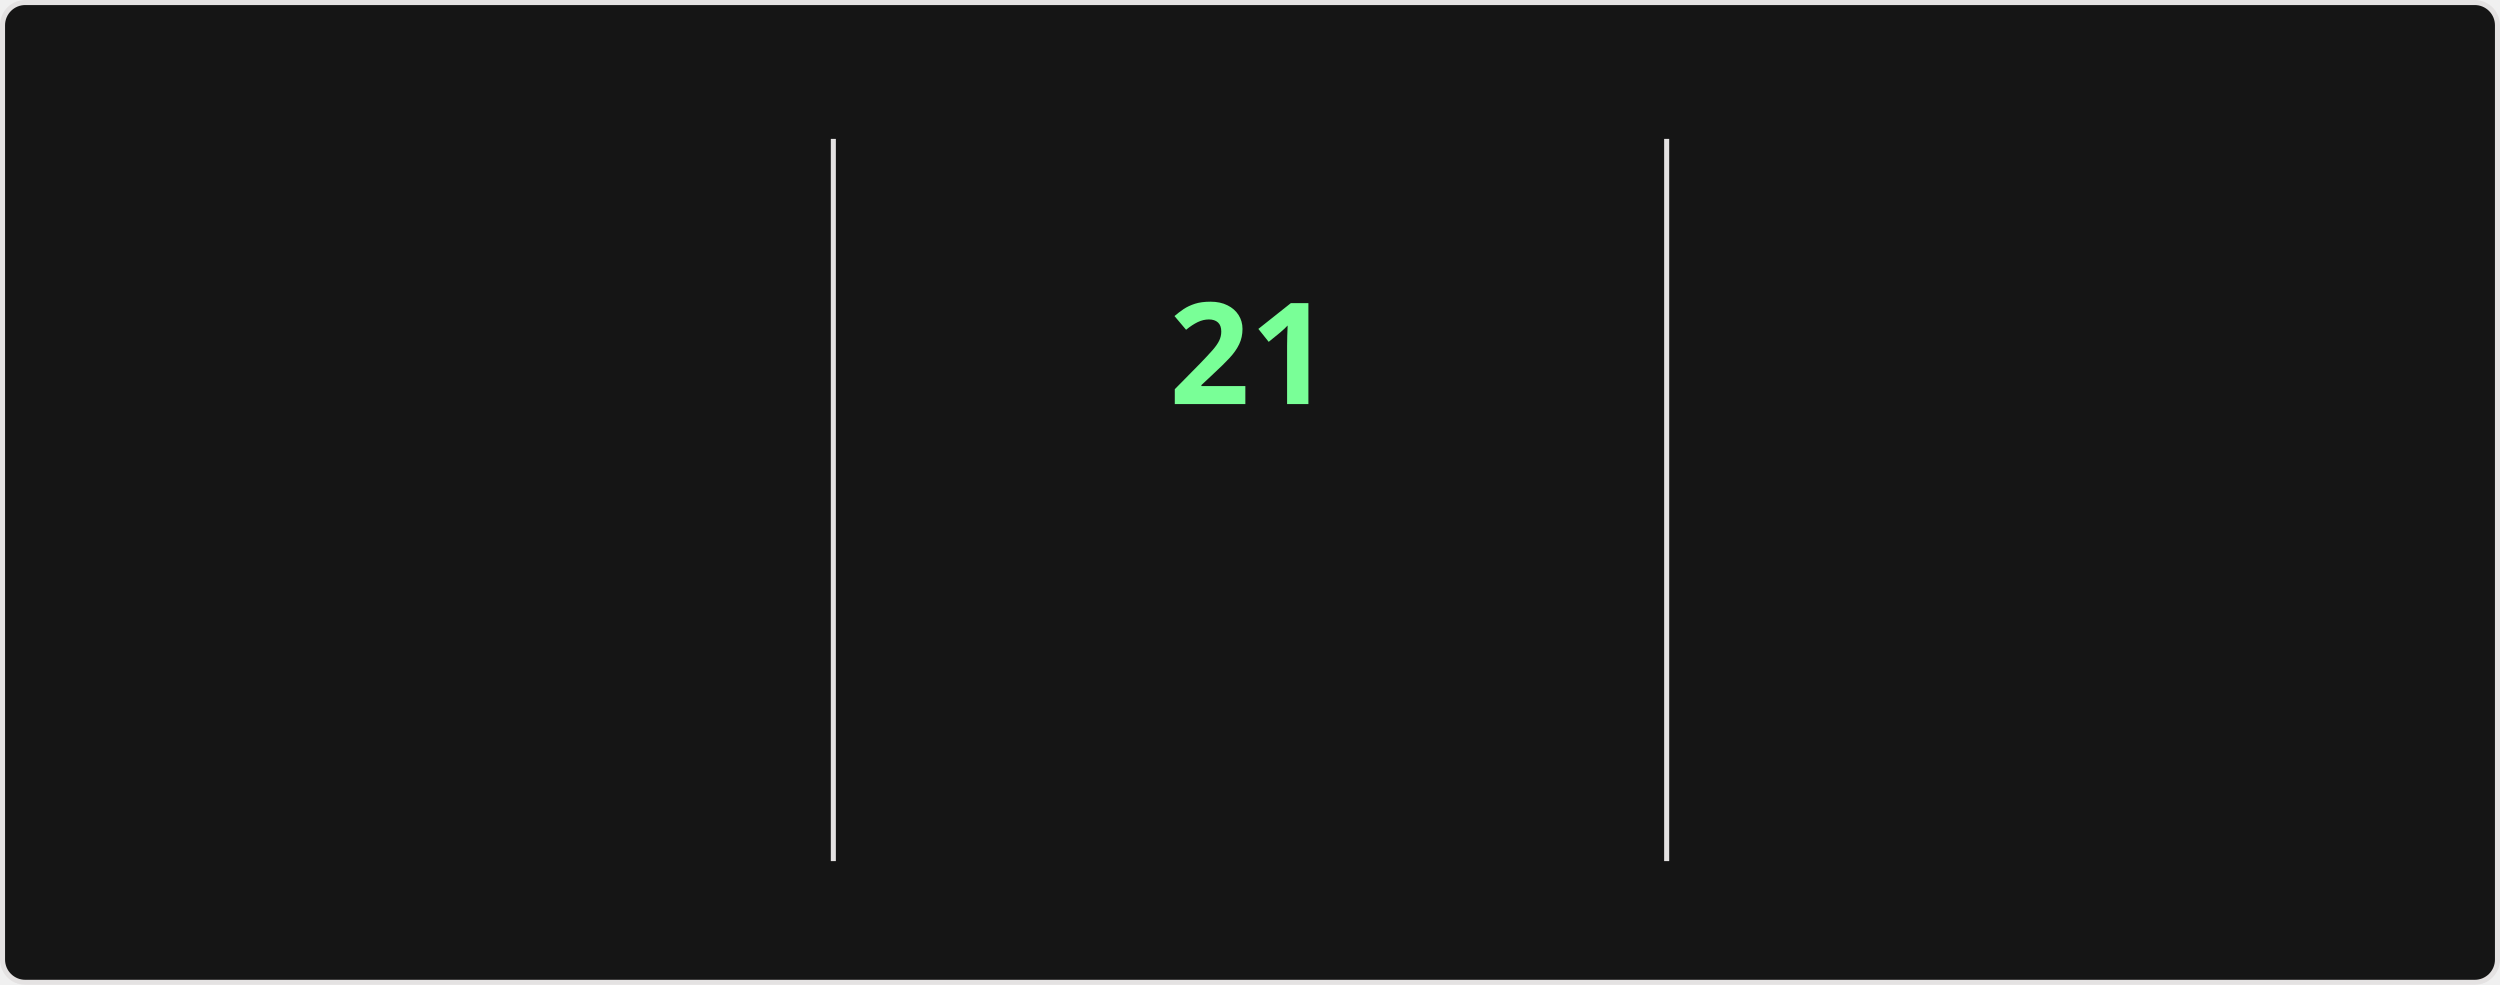
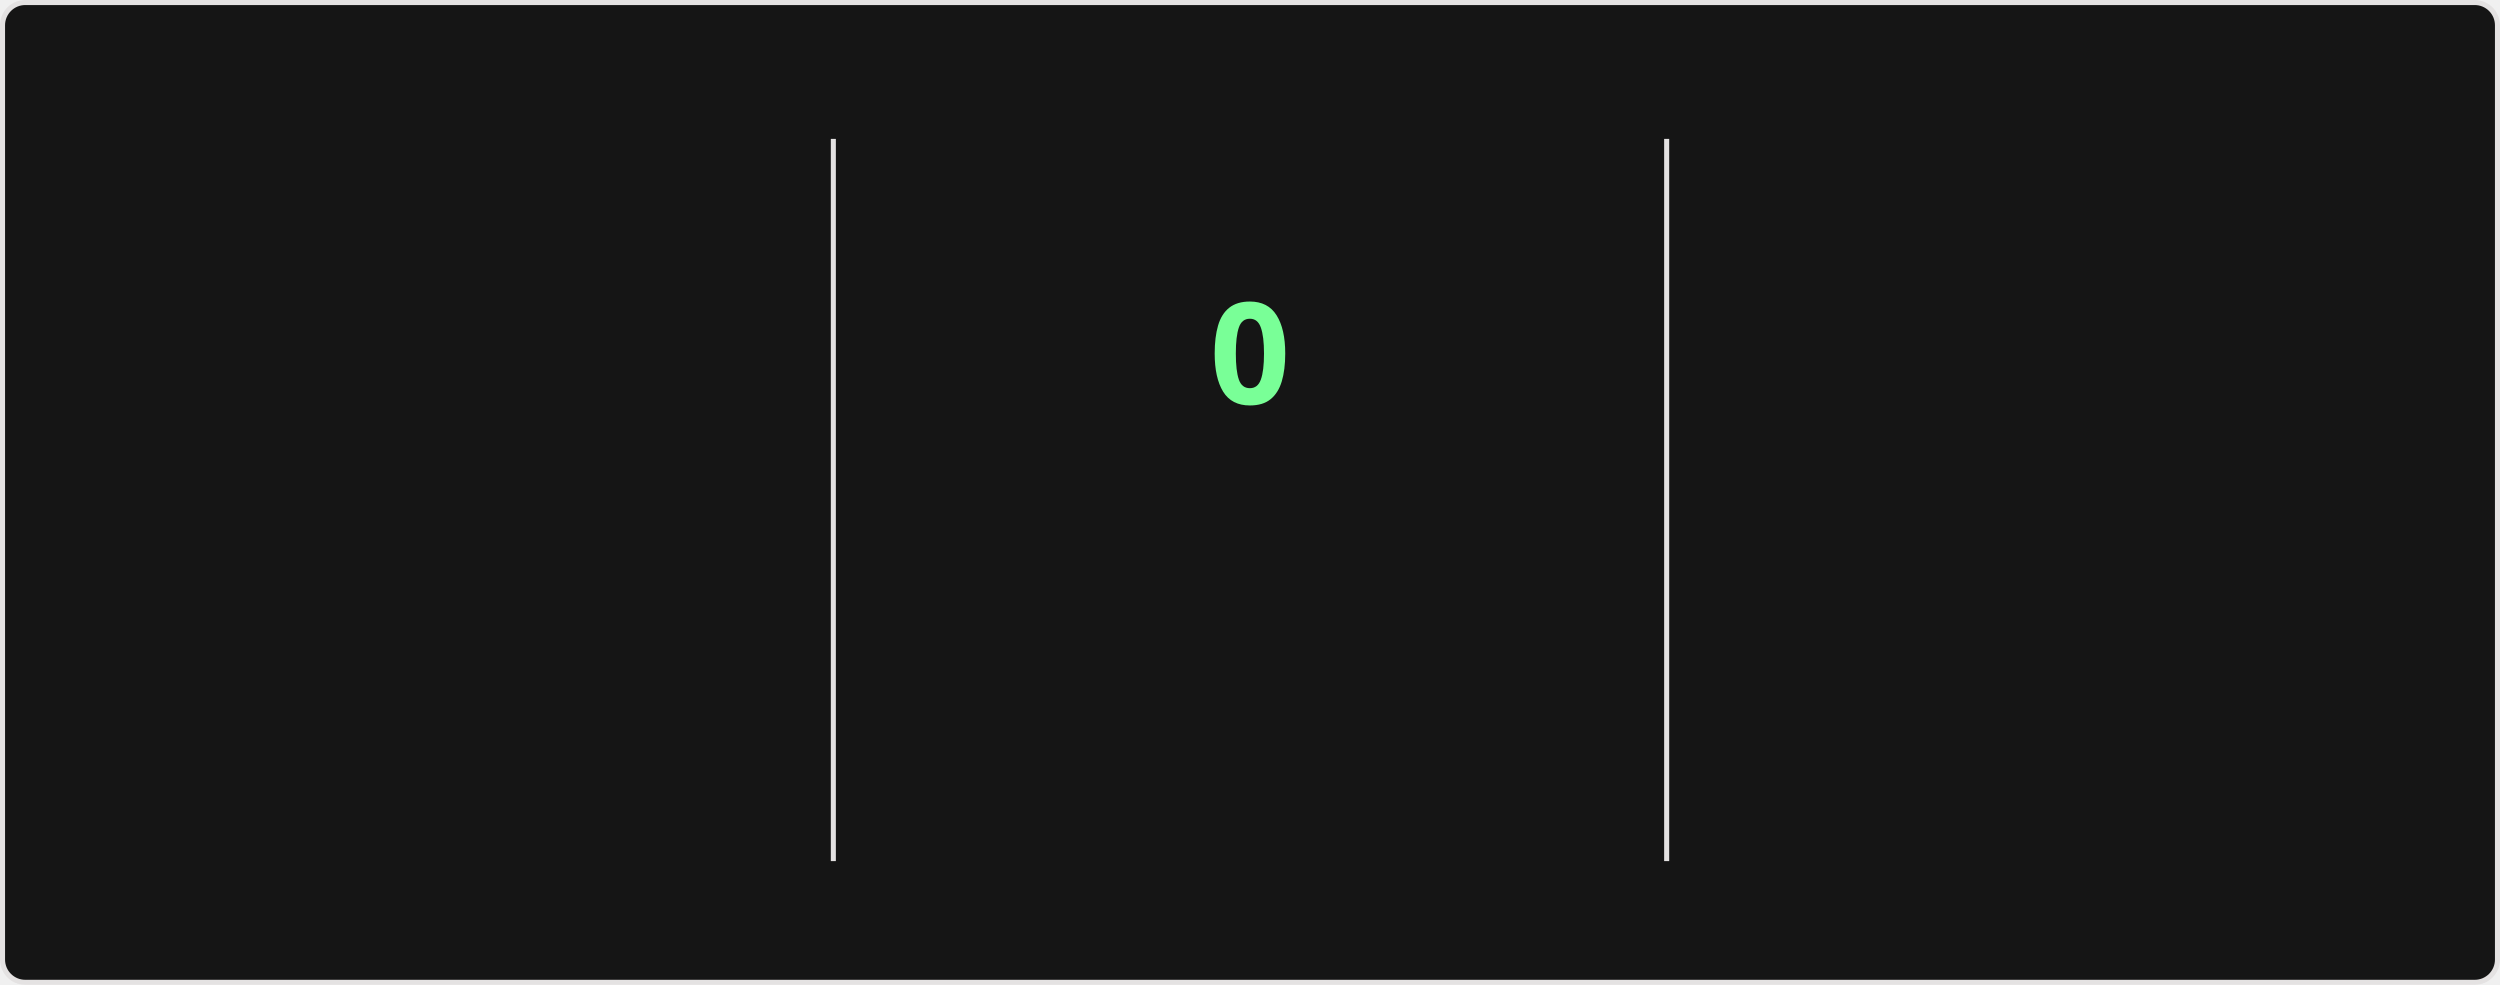
<svg xmlns="http://www.w3.org/2000/svg" style="isolation: isolate" viewBox="0 0 495 195" width="495px" height="195px" direction="ltr">
  <style>
    @keyframes currstreak {
      0% { font-size: 3px; opacity: 0.2; }
      80% { font-size: 34px; opacity: 1; }
      100% { font-size: 28px; opacity: 1; }
    }
    @keyframes fadein {
      0% { opacity: 0; }
      100% { opacity: 1; }
    }
    .big-number {
      font-family: "Segoe UI", Ubuntu, sans-serif;
      font-weight: 700;
      font-size: 28px;
      fill: #fff;
    }
    .label {
      font-family: "Segoe UI", Ubuntu, sans-serif;
      font-weight: 400;
      font-size: 14px;
      fill: #fff;
    }
    .range-text {
      font-family: "Segoe UI", Ubuntu, sans-serif;
      font-weight: 400;
      font-size: 12px;
      fill: #9f9f9f;
    }
    .current-streak-num {
      font-family: "Segoe UI", Ubuntu, sans-serif;
      font-weight: 700;
      font-size: 28px;
      fill: #79ff97;
    }</style>
  <defs>
    <clipPath id="outer_rectangle">
      <rect width="495" height="195" rx="4.5" />
    </clipPath>
    <mask id="mask_out_ring_behind_fire">
      <rect width="495" height="195" fill="white" />
      <ellipse id="mask-ellipse" cx="247.5" cy="32" rx="13" ry="18" fill="black" />
    </mask>
  </defs>
  <g clip-path="url(#outer_rectangle)">
    <g style="isolation: isolate">
      <rect fill="#151515" rx="4.5" x="0.5" y="0.5" width="494" height="194" stroke="#e4e2e2" />
    </g>
    <g style="isolation: isolate">
      <line x1="165" y1="28" x2="165" y2="170" vector-effect="non-scaling-stroke" stroke-width="1" stroke="#e4e2e2" stroke-linejoin="miter" stroke-linecap="square" stroke-miterlimit="3" />
      <line x1="330" y1="28" x2="330" y2="170" vector-effect="non-scaling-stroke" stroke-width="1" stroke="#e4e2e2" stroke-linejoin="miter" stroke-linecap="square" stroke-miterlimit="3" />
    </g>
    <g style="isolation: isolate">
      <g transform="translate(82.5, 48)">
        <text x="0" y="32" stroke-width="0" text-anchor="middle" class="big-number" style="opacity: 0; animation: fadein 0.5s linear forwards 0.6s">
            3.8K
          </text>
      </g>
      <g transform="translate(82.5, 84)">
        <text x="0" y="32" stroke-width="0" text-anchor="middle" class="label" style="opacity: 0; animation: fadein 0.5s linear forwards 0.7s">
            Total Contributions
          </text>
      </g>
      <g transform="translate(82.5, 114)">
        <text x="0" y="32" stroke-width="0" text-anchor="middle" class="range-text" style="opacity: 0; animation: fadein 0.5s linear forwards 0.8s">
            Oct 5 - Present
          </text>
      </g>
    </g>
    <g style="isolation: isolate">
      <g mask="url(#mask_out_ring_behind_fire)">
        <circle cx="247.5" cy="71" r="40" fill="none" stroke="#fff" stroke-width="5" style="opacity: 0; animation: fadein 0.5s linear forwards 0.4s" />
      </g>
      <g transform="translate(247.5, 19.5)" stroke-opacity="0" style="opacity: 0; animation: fadein 0.5s linear forwards 0.6s">
        <path d="M -12 -0.5 L 15 -0.5 L 15 23.5 L -12 23.5 L -12 -0.5 Z" fill="none" />
        <path d="M 1.5 0.67 C 1.5 0.67 2.24 3.32 2.24 5.47 C 2.24 7.53 0.89 9.2 -1.17 9.2 C -3.23 9.2 -4.79 7.53 -4.79 5.47 L -4.76 5.11 C -6.78 7.51 -8 10.62 -8 13.99 C -8 18.41 -4.42 22 0 22 C 4.42 22 8 18.41 8 13.99 C 8 8.6 5.41 3.79 1.5 0.67 Z M -0.29 19 C -2.07 19 -3.51 17.6 -3.51 15.86 C -3.51 14.24 -2.46 13.1 -0.7 12.74 C 1.07 12.38 2.9 11.53 3.92 10.16 C 4.31 11.45 4.51 12.81 4.51 14.2 C 4.51 16.85 2.36 19 -0.29 19 Z" fill="#fff" stroke-opacity="0" />
      </g>
      <g transform="translate(247.5, 48)">
        <text x="0" y="32" stroke-width="0" text-anchor="middle" class="current-streak-num" style="animation: currstreak 0.6s linear forwards">
-             21
+             0
          </text>
      </g>
      <g transform="translate(247.5, 108)">
        <text x="0" y="32" stroke-width="0" text-anchor="middle" class="label" style="opacity: 0; animation: fadein 0.5s linear forwards 0.9s">
            Current Streak
          </text>
      </g>
      <g transform="translate(247.5, 145)">
        <text x="0" y="21" stroke-width="0" text-anchor="middle" class="range-text" style="opacity: 0; animation: fadein 0.5s linear forwards 0.9s">
-             Sep 16 - Oct 6
+             0 days
          </text>
      </g>
    </g>
    <g style="isolation: isolate">
      <g transform="translate(412.5, 48)">
        <text x="0" y="32" stroke-width="0" text-anchor="middle" class="big-number" style="opacity: 0; animation: fadein 0.5s linear forwards 1.2s">
            35
          </text>
      </g>
      <g transform="translate(412.5, 84)">
        <text x="0" y="32" stroke-width="0" text-anchor="middle" class="label" style="opacity: 0; animation: fadein 0.5s linear forwards 1.3s">
            Longest Streak
          </text>
      </g>
      <g transform="translate(412.5, 114)">
        <text x="0" y="32" stroke-width="0" text-anchor="middle" class="range-text" style="opacity: 0; animation: fadein 0.5s linear forwards 1.4s">
            Jul 19 - Aug 22
          </text>
      </g>
    </g>
  </g>
</svg>
